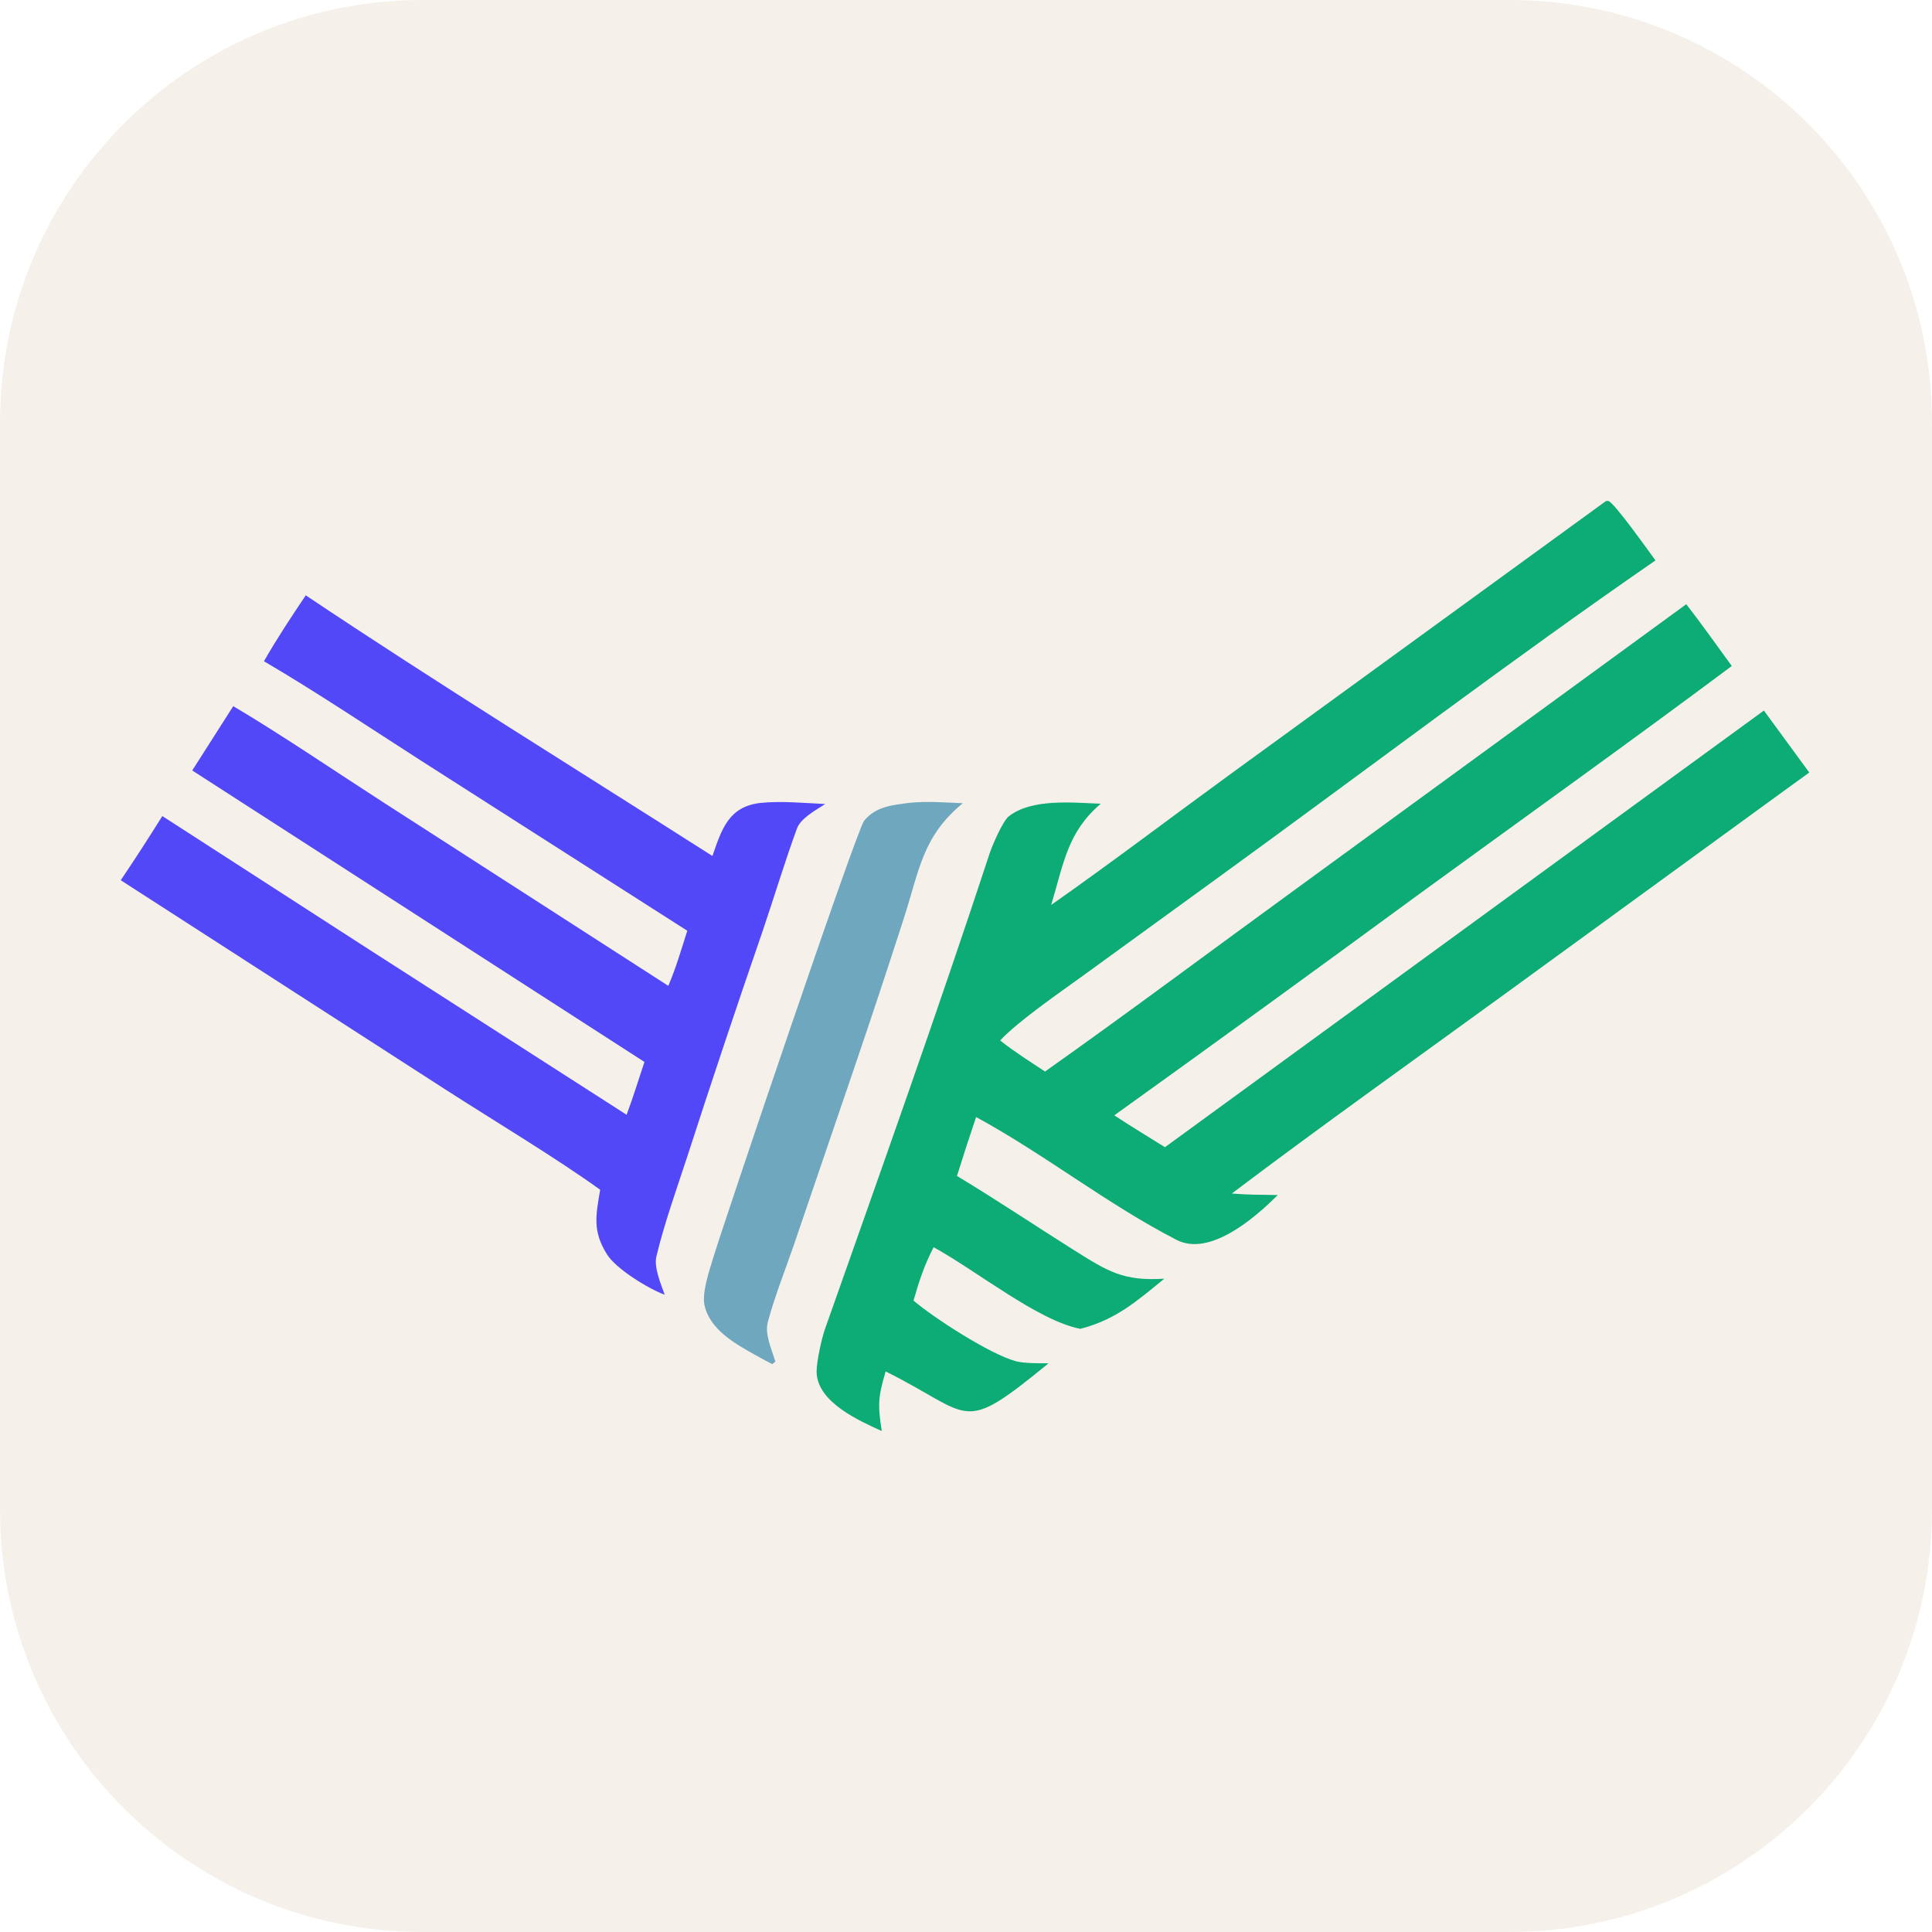
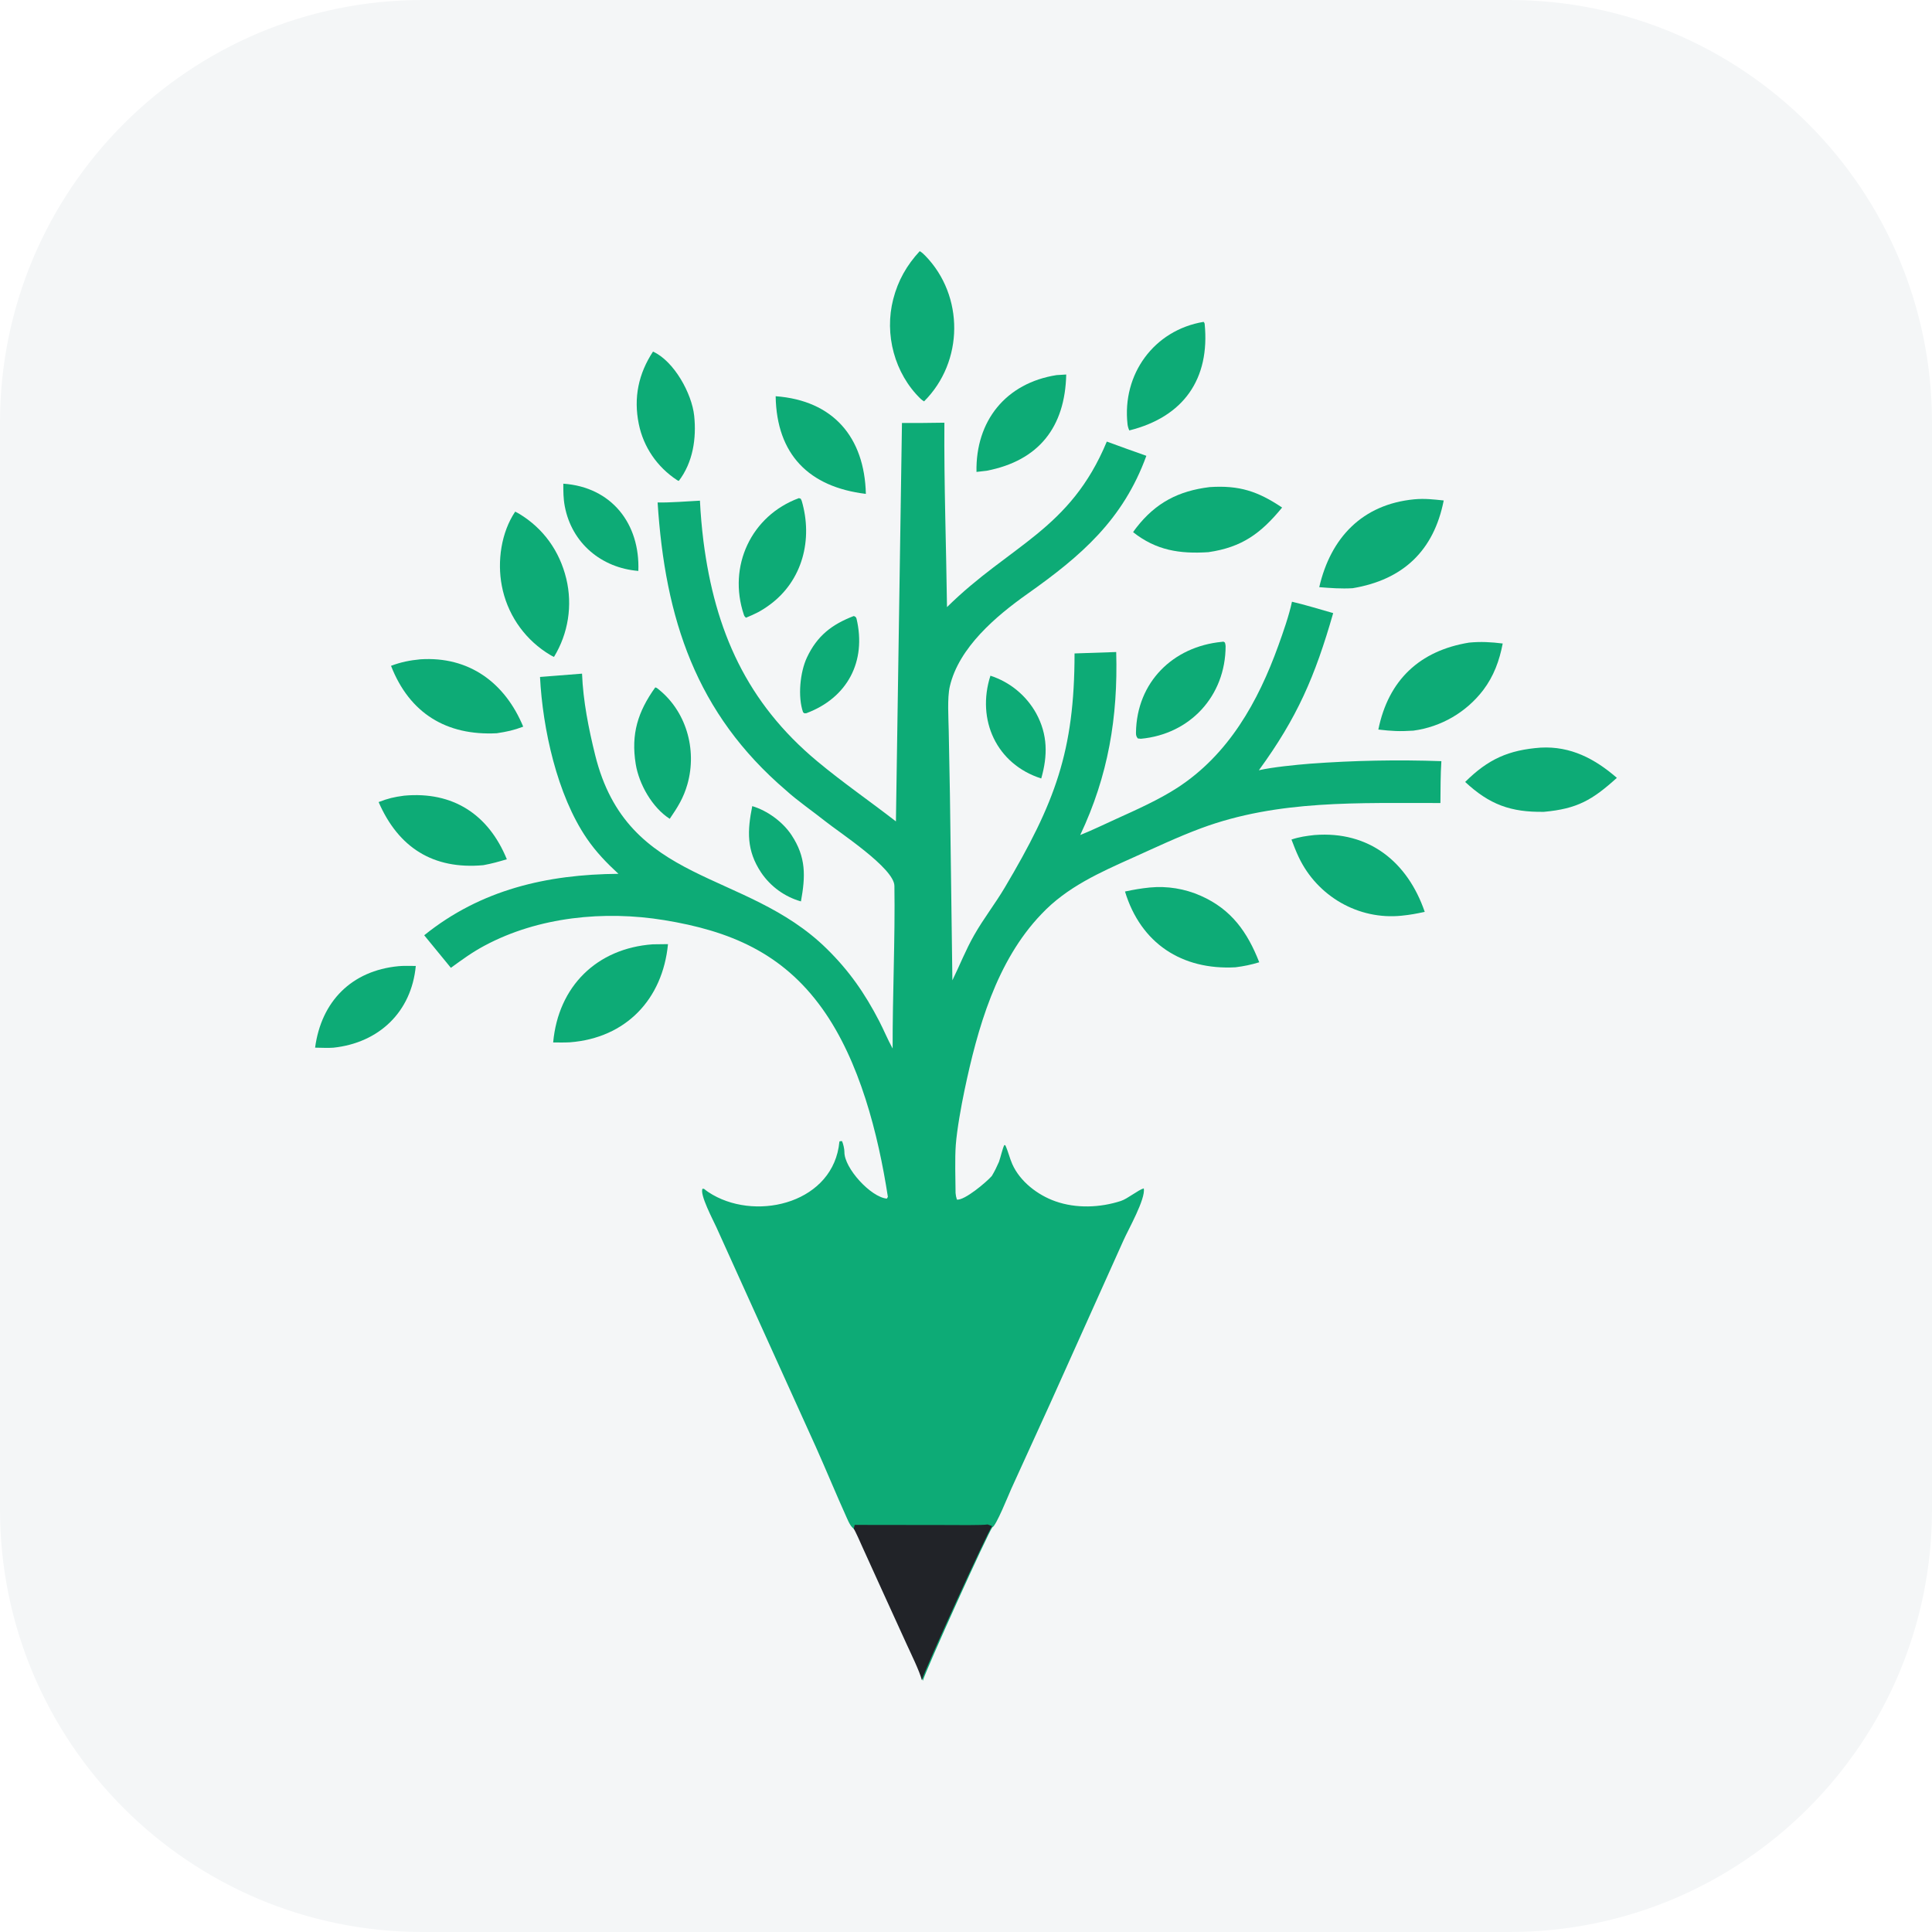
- <svg xmlns="http://www.w3.org/2000/svg" viewBox="0 0 64 64" width="64" height="64">
-   <rect width="64" height="64" rx="14" fill="#F5F1EA" />
-   <svg x="4" y="14" width="56" height="36" viewBox="30 90 269 148" preserveAspectRatio="xMidYMid meet">
-     <path d="M266.351 90L266.744 90C267.862 90.534 273.065 97.913 274.213 99.462C251.556 115.081 227.649 133.221 205.245 149.479L183.094 165.559C179.395 168.247 172.885 172.702 169.928 175.849C172.187 177.633 174.67 179.205 177.075 180.793C190.147 171.548 203.354 161.671 216.353 152.218L279.113 106.429C281.551 109.568 284.002 113.038 286.358 116.261C269.843 128.586 252.818 140.751 236.143 152.894C220.192 164.603 204.175 176.226 188.097 187.764C190.65 189.455 193.541 191.195 196.159 192.833L291.463 123.35L298.687 133.214L294.995 135.885L249.522 168.978C235.404 179.238 220.686 189.713 206.793 200.206C209.178 200.413 211.702 200.407 214.103 200.445C210.432 204.128 203.277 210.295 198 207.58C186.917 201.872 177.161 194.058 166.11 188.037C165.052 191.148 164.039 194.273 163.063 197.41C169.291 201.153 175.364 205.236 181.514 209.105C187.072 212.601 189.465 214.165 196.057 213.758C191.601 217.389 188.363 220.268 182.694 221.737C175.968 220.436 166.302 212.577 159.343 208.746C157.775 211.835 157.097 213.986 156.145 217.243C159.445 220.031 168.262 225.748 172.432 226.889C173.689 227.234 176.258 227.226 177.638 227.22C163.472 238.803 165.799 235.528 151.713 228.514C150.51 232.648 150.444 233.743 151.094 238C147.649 236.42 140.812 233.467 140.727 228.6C140.7 227.051 141.524 223.29 142.046 221.81C150.939 196.612 159.923 171.437 168.27 146.053C168.675 144.823 170.361 140.905 171.329 140.162C175.062 137.297 181.518 138.022 185.941 138.178C180.652 142.7 180.064 147.603 178.055 154.282C187.415 147.723 197.22 140.28 206.507 133.519L266.351 90Z" fill="#0DAB76" />
-     <path d="M59.44 105.014C80.233 118.948 102.979 132.98 124.147 146.494C125.619 142.287 126.696 138.571 131.916 138.038C135.046 137.719 138.923 138.073 142.104 138.225C140.569 139.205 138.196 140.497 137.604 142.115C135.684 147.353 133.955 153.099 132.156 158.394C128.024 170.368 124.009 182.383 120.112 194.436C118.476 199.423 116.444 205.13 115.231 210.225C114.821 211.943 115.938 214.592 116.557 216.309C114.054 215.399 108.887 212.268 107.389 209.911C105.012 206.167 105.619 203.601 106.287 199.605C99.485 194.685 89.167 188.481 81.932 183.825L30 150.351C32.264 146.986 34.47 143.582 36.616 140.14L69.735 161.516L110.493 187.671C111.496 185.006 112.427 181.991 113.333 179.267L41.375 132.885L47.902 122.652C55.464 127.126 64.319 133.154 71.804 137.975L117.129 167.156C118.317 164.405 119.234 161.266 120.152 158.392L77.868 131.381C69.81 126.216 60.991 120.305 52.783 115.505C54.949 111.749 57.019 108.621 59.44 105.014Z" fill="#5248F8" />
-     <path d="M155.614 138.023C158.346 137.76 161.234 137.977 163.986 138.1C157.473 143.461 157.06 148.913 154.52 156.69C151.92 164.748 149.252 172.785 146.52 180.799L137.114 208.371C135.749 212.344 134.056 216.586 132.972 220.615C132.445 222.575 133.531 224.848 134.165 226.943L133.661 227.358C132.7 226.849 131.746 226.33 130.797 225.8C127.684 224.068 123.687 221.775 122.885 217.95C122.468 215.96 123.655 212.484 124.236 210.557C125.903 205.027 147.086 142.349 148.293 140.877C150.184 138.571 152.87 138.382 155.614 138.023Z" fill="#6FA7BF" />
+ <svg xmlns="http://www.w3.org/2000/svg" width="64" height="64" viewBox="0 0 64 64">
+   <rect width="64" height="64" rx="14" fill="#f4f6f7" />
+   <svg x="10.438" y="8.32" width="43.123" height="47.36" viewBox="63.17 75.35 451.53 495.89" preserveAspectRatio="xMidYMid meet" color="#212328">
+     <g id="image 2 [Vectorized]">
+       <path id="Vector_2" d="M266.729 134.946C271.635 134.966 276.54 134.933 281.444 134.846C281.289 155.879 282.079 177.739 282.351 198.811C304.297 177.16 325.033 172.103 337.78 141.397C342.34 143.074 346.915 144.721 351.5 146.336C343.41 168.531 328.908 181.032 310.167 194.28C299.458 201.852 286.451 212.81 283.324 226.334C282.399 230.337 282.877 237.341 282.95 241.721L283.369 264.086L284.219 328.26C286.802 322.993 288.793 317.808 291.778 312.571C295.088 306.761 299.002 301.795 302.403 296.061C319.839 266.668 326.582 248.762 326.591 214.882L341.039 214.39C341.676 236.994 338.28 257.291 328.559 277.868C332.565 276.276 337.225 274.008 341.209 272.205C348.095 269.088 355.866 265.611 362.194 261.512C380.016 249.966 390.255 231.658 397.286 212.138C398.954 207.509 400.988 201.743 402.004 196.943C406.464 197.97 411.837 199.636 416.303 200.888C409.972 222.954 403.832 237.131 390.522 255.401C395.273 254.31 403.365 253.523 408.259 253.124C423.422 252.005 438.634 251.711 453.827 252.244C453.512 256.96 453.542 262.014 453.494 266.767C425.445 266.839 397.298 265.55 370.477 275.514C362.369 278.526 354.865 282.106 347.018 285.629C335.448 290.824 323.938 295.884 315.073 305.321C299.482 321.58 292.9 345.019 288.402 366.502C287.272 371.9 285.81 379.965 285.4 385.36C285.045 390.044 285.285 397.21 285.321 402.037C285.451 403.128 285.468 403.295 285.793 404.332C288.482 404.626 295.944 398.325 297.892 396.136C298.967 394.329 299.506 393.171 300.367 391.245C300.975 389.526 301.595 386.648 302.216 385.414L302.579 385.466C303.597 387.676 304.076 389.95 304.997 392.015C307.699 398.092 313.827 402.752 319.936 404.908C327.174 407.465 335.415 407.134 342.643 404.799C344.999 404.038 348.671 400.951 350.611 400.427C351.278 404.111 345.217 414.709 343.565 418.453L318.205 474.892L304.624 504.681C303.748 506.624 299.368 517.568 298.076 518.004C296.628 519.757 275.004 567.481 273.961 571.244C273.197 568.179 270.227 562.099 268.827 559.012L259.349 538.075L253.568 525.248C252.995 523.978 251.232 519.881 250.582 518.902C249.049 518.026 248.383 516.47 247.639 514.82C243.96 506.673 240.547 498.365 236.9 490.196L213.513 438.569L202.343 413.872C201.288 411.543 196.463 402.437 197.558 400.545L198.09 400.609C199.098 401.433 199.993 402.028 201.083 402.652C217.235 411.889 243.076 405.06 245.022 384.28C245.051 383.974 245.714 384.05 245.937 384.038C246.339 384.893 246.78 386.779 246.762 387.761C246.662 393.392 255.963 403.523 261.493 403.977L261.842 403.353C258.482 381.618 252.085 356.271 239.124 338.13C225.228 318.681 206.917 311.076 184.222 307.38C163.467 303.999 140.636 306.231 121.944 316.24C117.522 318.608 114.296 321.007 110.267 323.927L101.017 312.635C120.663 296.792 143.593 291.516 168.385 291.322C164.253 287.518 160.572 283.695 157.385 279.023C147.099 263.945 142.102 241.02 141.183 223.041L155.761 221.89C156.129 231.405 158.068 241.039 160.303 250.09C171.537 295.589 212.313 289.52 240.582 317.259C248.398 324.927 253.801 332.693 258.84 342.423C260.376 345.392 261.78 348.791 263.336 351.626L263.493 351.905C263.438 333.721 264.391 313.711 264.108 295.487C264.012 289.345 244.966 276.961 240.086 273.055C236.193 269.941 230.437 265.955 226.537 262.395C195.234 235.635 184.567 202.795 181.973 162.524C186.312 162.595 192.262 162.126 196.655 161.891C196.885 166.607 197.295 171.313 197.881 175.998C201.86 207.097 212.973 231.975 237.3 252.251C246.161 259.637 255.523 266.08 264.632 273.139L266.729 134.946Z" fill="#0DAB76" />
+       <path id="Vector_3" d="M296.451 517L298 517.578C296.537 519.337 274.683 567.224 273.628 571C272.856 567.924 269.854 561.824 268.44 558.726L258.86 537.717L253.018 524.847C252.438 523.572 250.657 519.461 250 518.479L250.33 517.152L282.376 517.195C284.787 517.198 294.773 517.335 296.451 517Z" fill="currentColor" />
+       <path id="Vector_4" d="M352.728 296.064C358.761 295.494 364.841 296.486 370.38 298.944C381.01 303.644 386.562 311.546 390.652 322.001C387.687 322.89 385.458 323.351 382.411 323.742C363.807 324.757 349.568 315.449 344.086 297.46C347.167 296.808 349.589 296.384 352.728 296.064Z" fill="#0DAB76" />
+       <path id="Vector_5" d="M132.575 165.69C133.011 165.899 133.437 166.128 133.851 166.376C142.345 171.468 147.978 179.37 150.296 188.961C152.521 198.212 150.986 207.968 146.028 216.088C145.283 215.786 143.908 214.919 143.22 214.457C135.215 209.139 129.699 200.812 127.925 191.367C126.313 182.895 127.715 172.927 132.575 165.69Z" fill="#0DAB76" />
+       <path id="Vector_6" d="M488.286 247.55C498.698 246.986 507.091 251.437 514.698 258.034C506.175 265.744 500.927 268.778 489.399 269.82C477.899 270 470.522 267.31 462.078 259.457C470.021 251.554 477.156 248.354 488.286 247.55Z" fill="#0DAB76" />
+       <path id="Vector_7" d="M444.401 161.424C448.094 161.084 450.989 161.447 454.64 161.824C451.202 179.256 440.532 189.333 423.043 192.257C419.05 192.488 415.424 192.207 411.467 191.894C415.418 174.762 426.388 163.162 444.401 161.424Z" fill="#0DAB76" />
+       <path id="Vector_8" d="M373.461 157.183C383.733 156.506 390.176 158.631 398.587 164.279C391.271 173.183 384.712 178.071 373 179.756C363.076 180.389 354.932 179.161 346.9 172.816C347.261 172.271 347.643 171.74 348.049 171.225C354.786 162.577 362.682 158.5 373.461 157.183Z" fill="#0DAB76" />
+       <path id="Vector_9" d="M272.881 75.355C273.533 75.665 274.303 76.409 274.81 76.929C288.329 90.808 288.22 113.665 274.396 127.45C274 127.193 273.564 126.917 273.225 126.589C264.145 117.795 260.54 104.18 263.704 91.979C265.386 85.493 268.356 80.271 272.881 75.355Z" fill="#0DAB76" />
+       <path id="Vector_10" d="M463.442 211.122C467.514 210.731 471.071 210.932 475.103 211.436C473.966 217.364 472.02 222.731 468.342 227.597C462.447 235.308 453.733 240.366 444.116 241.661C439.295 241.97 436.672 241.825 431.964 241.28C435.447 224.12 446.311 213.92 463.442 211.122Z" fill="#0DAB76" />
+       <path id="Vector_11" d="M409.833 277.868C428.701 276.387 442.097 287.156 448.057 304.52C445.059 305.157 443.133 305.536 440.041 305.845C425.084 307.392 410.797 299.132 404.363 285.573C403.396 283.536 402.632 281.539 401.831 279.434C404.557 278.516 406.998 278.179 409.833 277.868Z" fill="#0DAB76" />
+       <path id="Vector_12" d="M180.264 315.776L185.575 315.709C183.722 334.873 170.946 348.278 151.535 349.764C149.615 349.867 147.671 349.822 145.746 349.807C147.508 330.373 160.857 317.183 180.264 315.776Z" fill="#0DAB76" />
+       <path id="Vector_13" d="M99.682 216.919C116.574 215.815 129.03 225.029 135.355 240.276C131.992 241.548 129.723 242.02 126.18 242.565C108.697 243.457 95.911 235.607 89.507 219.178C92.916 217.882 96.075 217.261 99.682 216.919Z" fill="#0DAB76" />
+       <path id="Vector_14" d="M94.055 264.215C110.991 262.658 123.331 270.742 129.675 286.275C126.705 287.147 124.591 287.762 121.52 288.325C104.111 289.901 92.075 282.222 85.203 266.43C88.574 265.14 90.481 264.695 94.055 264.215Z" fill="#0DAB76" />
+       <path id="Vector_15" d="M181.153 226.666C181.344 226.716 181.576 226.763 181.734 226.882C191.848 234.562 195.738 248.15 192.316 260.233C190.97 264.982 188.934 268.217 186.178 272.242C180.128 268.37 175.514 260.271 174.377 253.225C172.702 242.84 175.119 235.088 181.153 226.666Z" fill="#0DAB76" />
+       <path id="Vector_16" d="M180.375 110.186C187.676 113.484 193.85 124.734 194.659 132.432C195.489 140.329 194.22 148.633 189.319 155.043C189.103 154.957 188.915 154.89 188.714 154.758C181.816 150.219 177.073 143.305 175.44 135.279C173.582 126.153 175.355 117.819 180.375 110.186Z" fill="#0DAB76" />
+       <path id="Vector_17" d="M222.917 125.665C242.898 127.139 253.74 139.909 254.207 159.54C234.46 157.147 223.258 145.873 222.917 125.665Z" fill="#0DAB76" />
+       <path id="Vector_18" d="M377.657 210.864C378.412 210.788 378.06 210.689 378.751 211.105C378.848 211.477 378.988 211.969 378.988 212.359C378.961 229.616 366.666 242.906 349.592 244.477L348.546 244.371C348.001 243.734 347.885 243.226 347.898 242.341C348.143 224.865 360.732 212.498 377.657 210.864Z" fill="#0DAB76" />
+       <path id="Vector_19" d="M230.99 161.009L231.608 161.217C231.689 161.383 231.904 161.768 231.946 161.909C235.882 175.244 232.308 189.625 220.831 198.026C217.735 200.292 215.779 201.182 212.63 202.492C212.227 202.146 212.062 201.97 211.887 201.451C206.237 184.621 214.445 167.095 230.99 161.009Z" fill="#0DAB76" />
+       <path id="Vector_20" d="M371.356 99.871C371.502 99.994 371.699 100.329 371.717 100.501C373.633 119.675 364.395 132.845 345.581 137.53C345.275 136.857 345.05 136.109 344.966 135.374C343.028 118.077 354.113 102.733 371.356 99.871Z" fill="#0DAB76" />
+       <path id="Vector_21" d="M320.367 118.338L323.705 118.132C323.296 136.386 314.197 148.017 296.112 151.515L292.579 151.922C292.231 134.24 302.751 121.095 320.367 118.338Z" fill="#0DAB76" />
+       <path id="Vector_22" d="M92.084 323.36C93.635 323.184 96.435 323.272 98.094 323.278C96.598 339.261 85.297 349.952 69.507 351.632C67.937 351.769 64.858 351.641 63.171 351.617C65.324 335.531 75.858 324.915 92.084 323.36Z" fill="#0DAB76" />
+       <path id="Vector_23" d="M149.266 156.002C166.016 157.168 175.915 169.903 175.288 186.263C162.516 185.226 152.211 176.669 149.777 163.85C149.265 161.154 149.267 158.742 149.266 156.002Z" fill="#0DAB76" />
+       <path id="Vector_24" d="M297.413 222.606C304.161 224.789 309.827 229.449 313.275 235.646C317.329 243.058 317.298 250.352 315.036 258.25C299.486 253.283 292.508 237.881 297.413 222.606Z" fill="#0DAB76" />
+       <path id="Vector_25" d="M249.985 201.912C250.477 201.998 250.851 202.324 250.97 202.826C254.475 217.639 247.836 230.29 233.551 235.619C232.685 235.622 233.038 235.785 232.418 235.256C230.552 229.925 231.363 221.421 233.764 216.298C237.303 208.748 242.435 204.814 249.985 201.912Z" fill="#0DAB76" />
+       <path id="Vector_26" d="M214.8 267.839C220.057 269.406 225.378 273.295 228.399 277.85C233.537 285.596 233.271 292.193 231.688 300.893C226.049 299.281 221.158 295.733 217.876 290.872C212.755 283.184 213.087 276.379 214.8 267.839Z" fill="#0DAB76" />
+     </g>
  </svg>
</svg>
